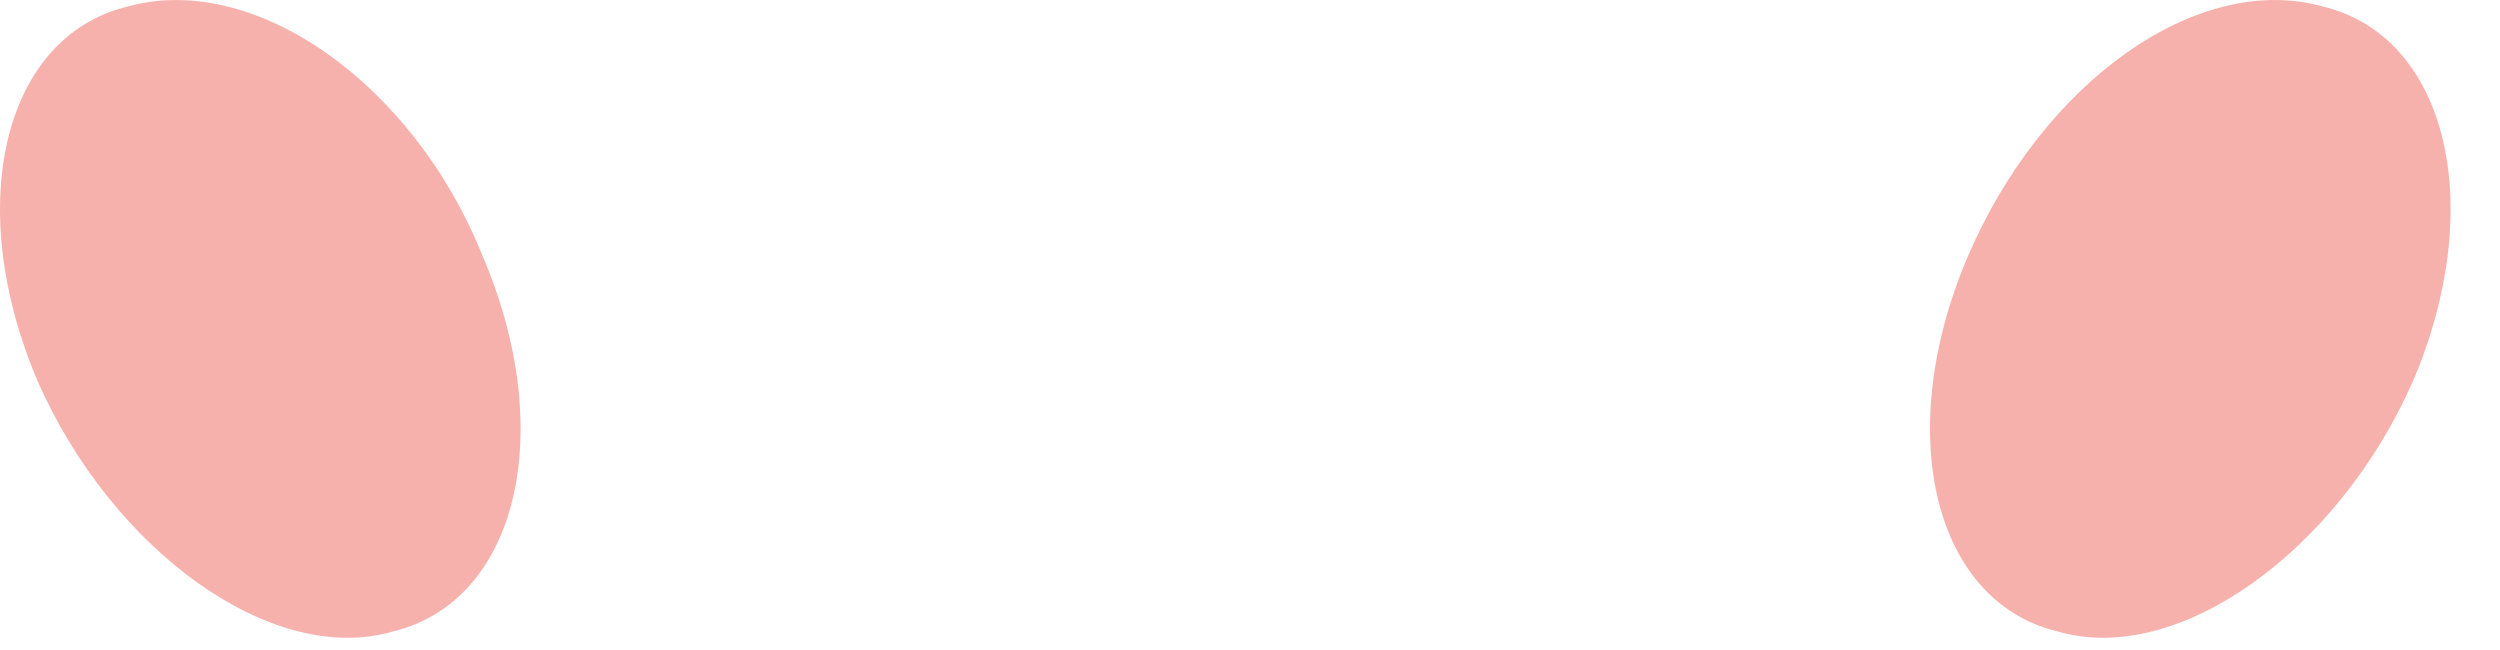
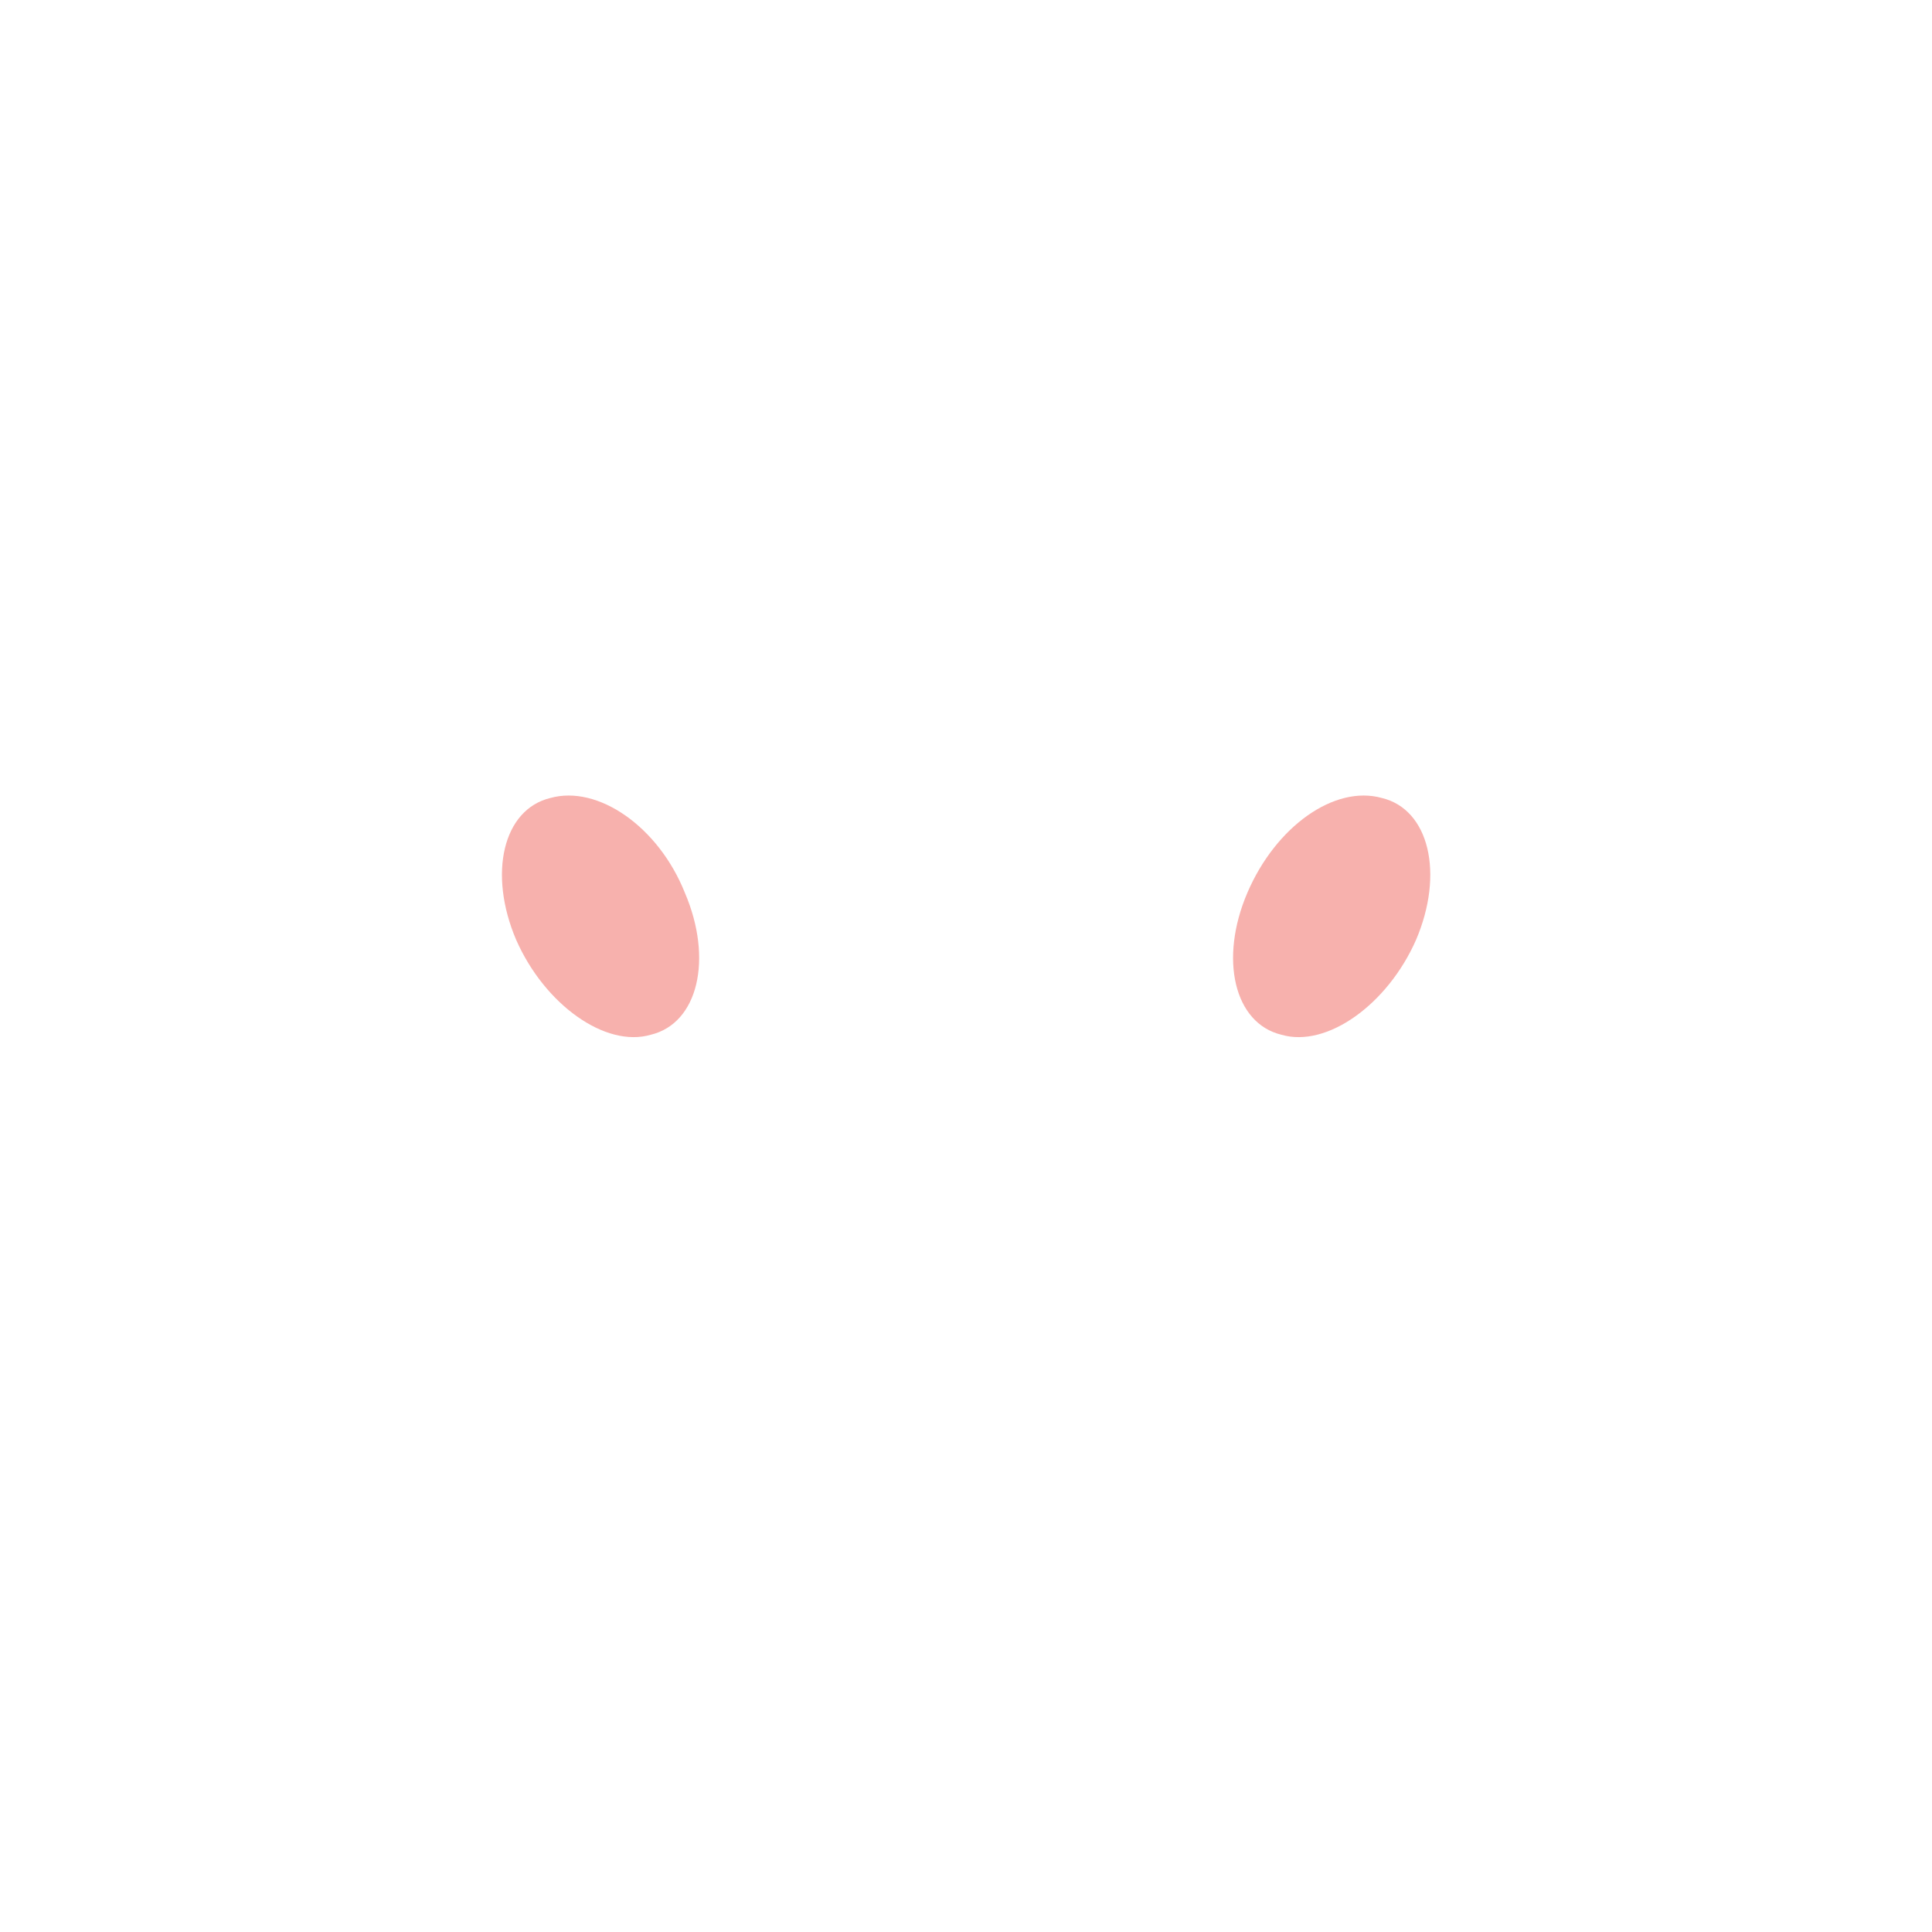
- <svg xmlns="http://www.w3.org/2000/svg" width="50" height="13" viewBox="0 0 50 13" fill="none">
+ <svg xmlns="http://www.w3.org/2000/svg" width="102" height="102" viewBox="-26.5 -42 102 102" fill="none">
  <path d="M9.656 5.13C11.156 8.63 10.356 12.03 7.856 12.63C5.456 13.33 2.256 11.03 0.756 7.63C-0.744 4.13 0.056 0.73 2.556 0.13C5.056 -0.57 8.256 1.63 9.656 5.13Z" fill="#F7B1AD" />
  <path d="M39.356 5.13C37.856 8.63 38.656 12.03 41.156 12.63C43.556 13.33 46.756 11.03 48.256 7.63C49.756 4.13 48.956 0.73 46.456 0.13C43.956 -0.57 40.856 1.63 39.356 5.13Z" fill="#F7B1AD" />
</svg>
